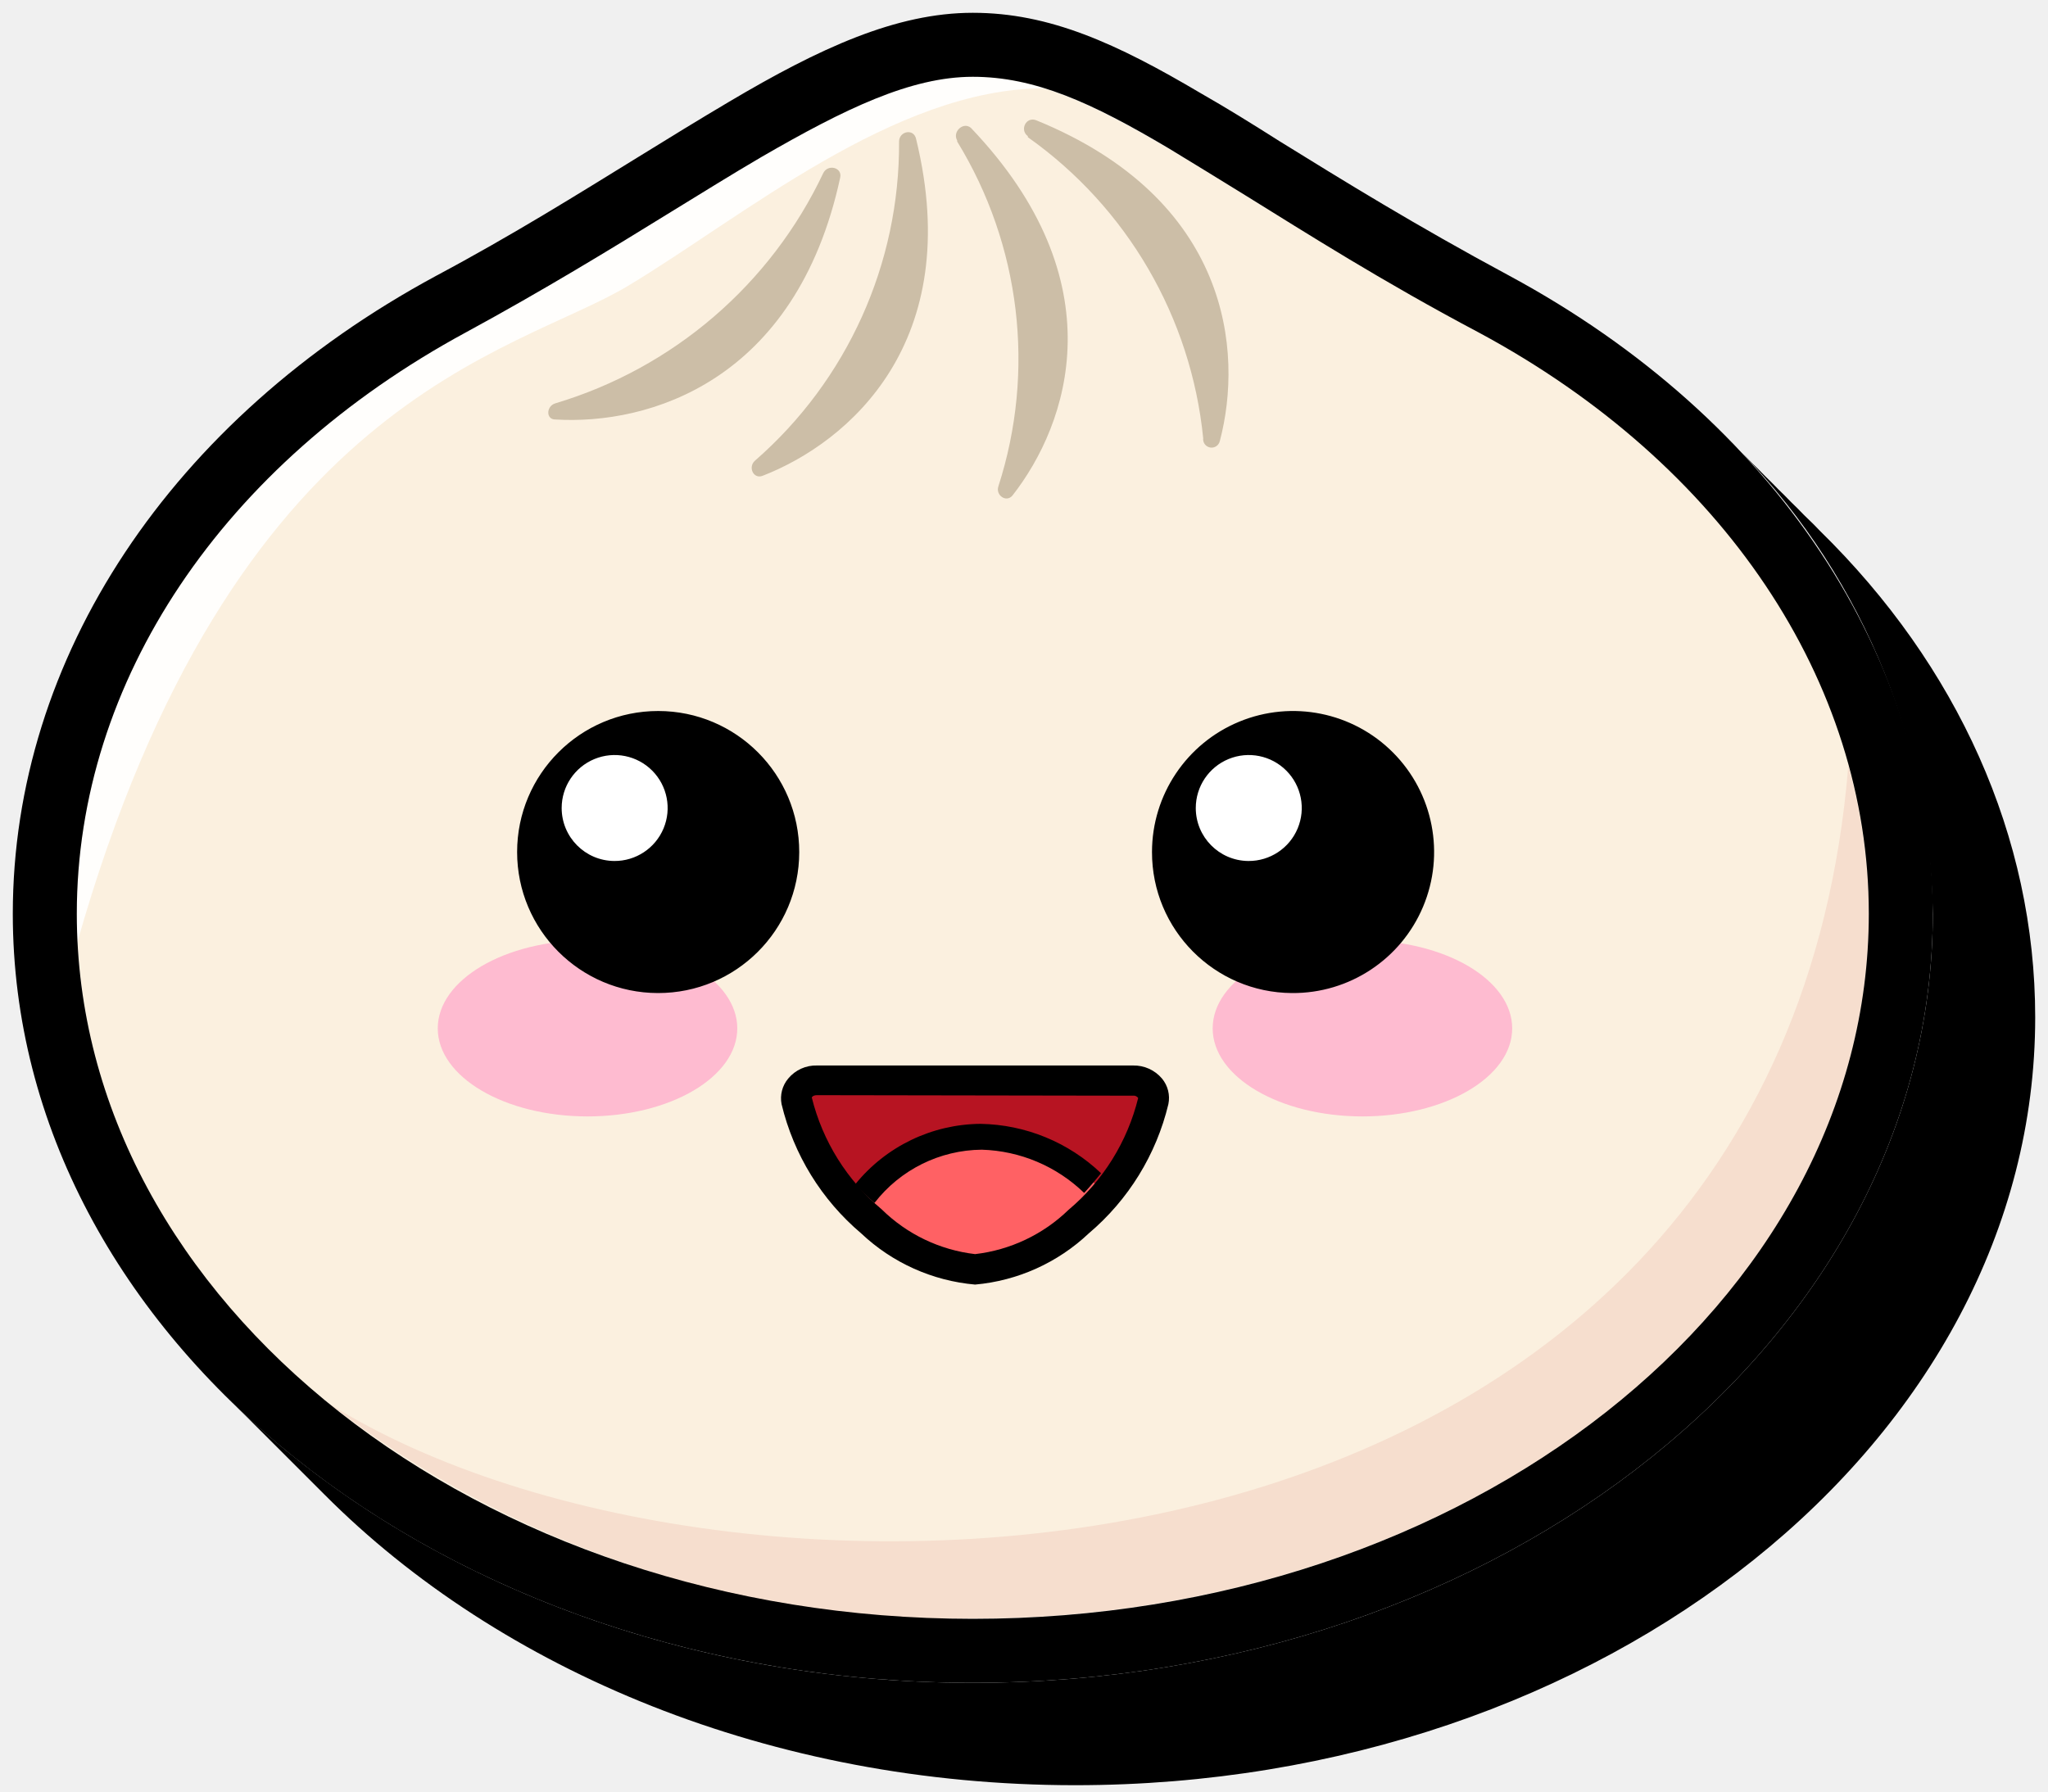
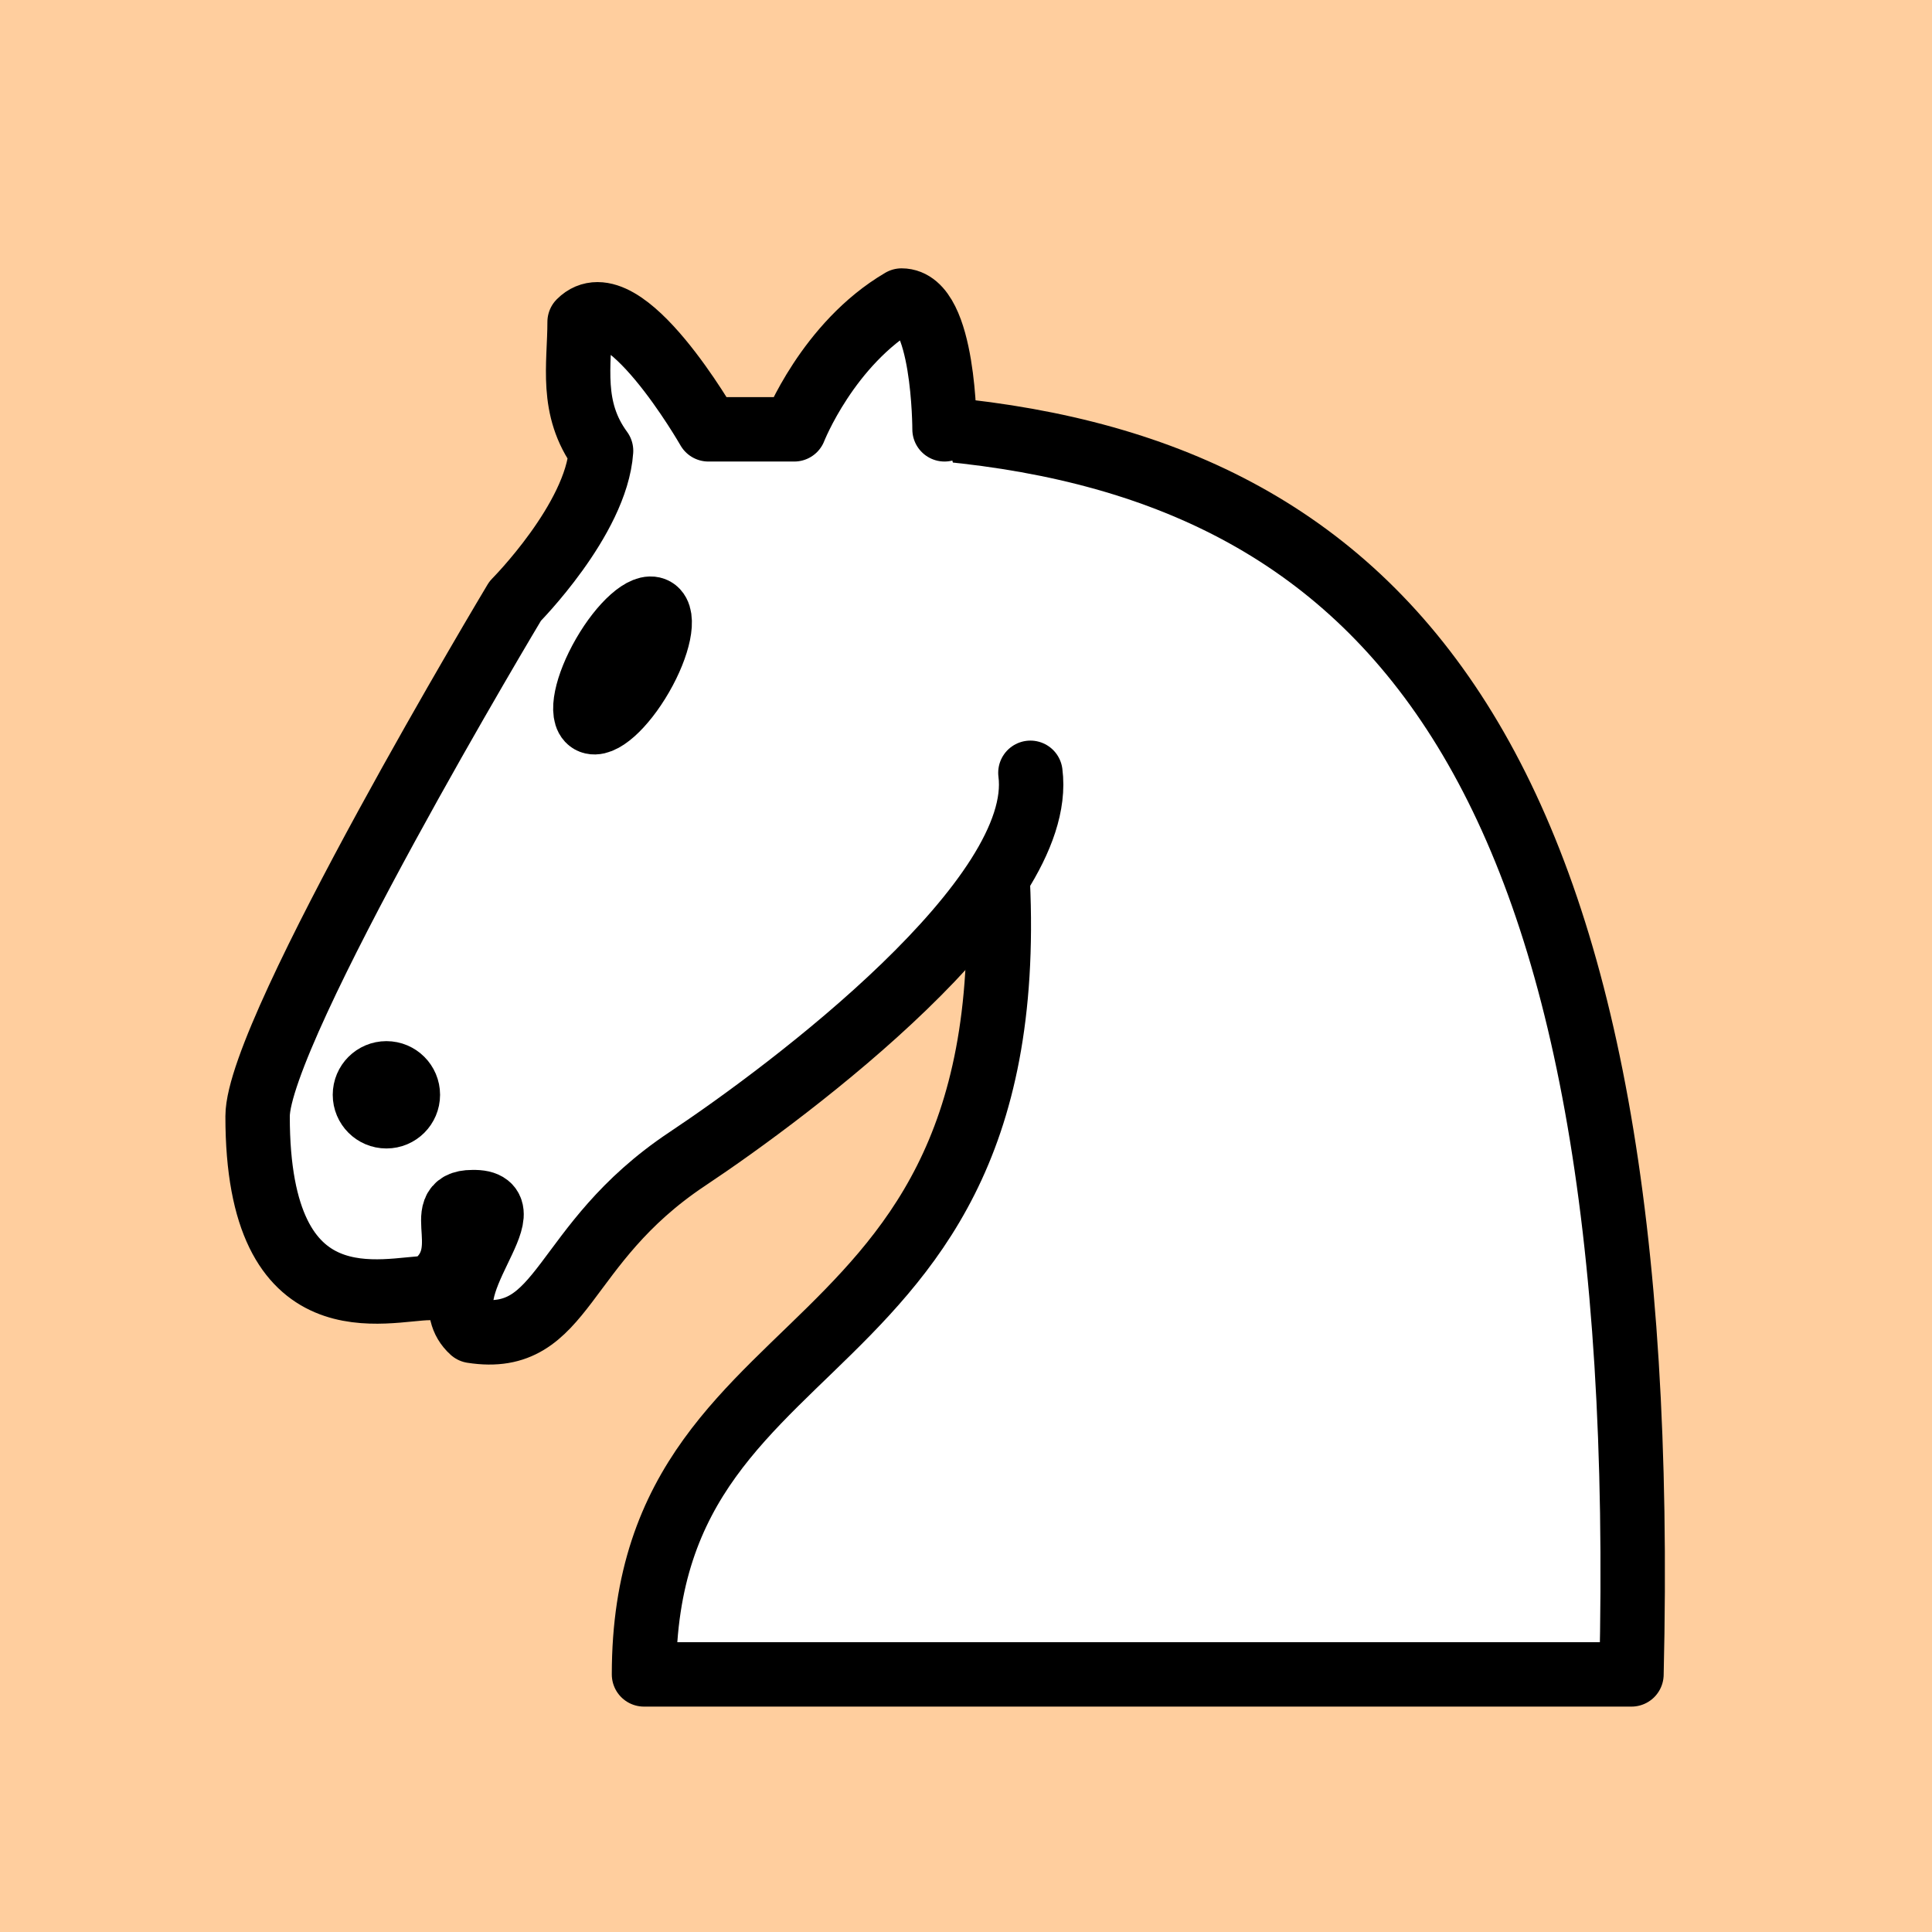
- <svg xmlns="http://www.w3.org/2000/svg" id="Bun" viewBox="0 0 80 70">
-   <path id="Shadow" d="M71.09,20.74c-.16-.17-.33-.34-.5-.5s-.33-.34-.5-.5-.33-.34-.5-.5-.33-.34-.5-.5-.33-.34-.5-.5-.33-.34-.5-.5-.33-.34-.5-.5A26.46,26.46,0,0,1,75.5,35.7c0,16.57-16.82,30.05-37.5,30.05-11.58,0-21.94-4.23-28.83-10.86l.5.5.5.5.5.5.5.5.5.5.5.5.5.5C19.55,65.3,30.14,69.75,42,69.75c20.68,0,37.5-13.48,37.5-30C79.5,32.69,76.46,26,71.09,20.74Z" />
-   <g id="Body">
-     <path id="Background" d="M73,35.7c0,15.21-15.67,27.54-35,27.54S3,50.91,3,35.7C3,26.27,9,17.94,18.22,13S33.18,3,38,3s8.94,4.13,19.78,10C67,17.94,73,26.27,73,35.7Z" style="fill:#fbf0df" />
-     <path id="Bottom_Shadow" data-name="Bottom Shadow" d="M73,35.7a21.67,21.67,0,0,0-.8-5.78c-2.73,33.3-43.35,34.9-59.32,24.94A40,40,0,0,0,38,63.24C57.3,63.24,73,50.89,73,35.7Z" style="fill:#f6dece" />
-     <path id="Light_Shine" data-name="Light Shine" d="M24.53,11.17C29,8.49,34.94,3.46,40.78,3.45A9.29,9.29,0,0,0,38,3c-2.42,0-5,1.25-8.25,3.13-1.13.66-2.3,1.39-3.54,2.15-2.33,1.44-5,3.07-8,4.7C8.69,18.13,3,26.62,3,35.7c0,.4,0,.8,0,1.19C9.06,15.48,20.07,13.85,24.53,11.17Z" style="fill:#fffefc" />
-     <path id="Top" d="M35.12,5.53A16.41,16.41,0,0,1,29.49,18c-.28.25-.06.73.3.59,3.37-1.31,7.92-5.23,6-13.14C35.71,5,35.12,5.12,35.12,5.53Zm2.27,0A16.24,16.24,0,0,1,39,19c-.12.35.31.65.55.36C41.74,16.56,43.65,11,37.93,5,37.64,4.74,37.19,5.14,37.39,5.49Zm2.76-.17A16.42,16.42,0,0,1,47,17.12a.33.33,0,0,0,.65.11c.92-3.49.4-9.44-7.17-12.53C40.08,4.54,39.82,5.08,40.15,5.32ZM21.69,15.76a16.94,16.94,0,0,0,10.47-9c.18-.36.75-.22.66.18-1.73,8-7.52,9.67-11.12,9.45C21.32,16.4,21.33,15.87,21.69,15.76Z" style="fill:#ccbea7;fill-rule:evenodd" />
-     <path id="Outline" d="M38,65.75C17.32,65.75.5,52.27.5,35.7c0-10,6.18-19.33,16.53-24.92,3-1.6,5.57-3.21,7.86-4.62,1.26-.78,2.45-1.51,3.6-2.19C32,1.89,35,.5,38,.5s5.62,1.2,8.9,3.14c1,.57,2,1.19,3.07,1.87,2.49,1.54,5.3,3.28,9,5.27C69.32,16.37,75.5,25.69,75.5,35.7,75.5,52.27,58.68,65.75,38,65.75ZM38,3c-2.42,0-5,1.25-8.25,3.13-1.13.66-2.3,1.39-3.54,2.15-2.33,1.44-5,3.07-8,4.7C8.69,18.13,3,26.62,3,35.7,3,50.89,18.7,63.25,38,63.25S73,50.89,73,35.7C73,26.62,67.31,18.13,57.78,13,54,11,51.05,9.12,48.66,7.64c-1.09-.67-2.09-1.29-3-1.84C42.63,4,40.42,3,38,3Z" />
-   </g>
-   <g id="Mouth">
-     <g id="Background-2" data-name="Background">
-       <path d="M45.05,43a8.93,8.93,0,0,1-2.92,4.71,6.81,6.81,0,0,1-4,1.88A6.84,6.84,0,0,1,34,47.71,8.93,8.93,0,0,1,31.12,43a.72.72,0,0,1,.8-.81H44.26A.72.72,0,0,1,45.05,43Z" style="fill:#b71422" />
-     </g>
-     <g id="Tongue">
-       <path id="Background-3" data-name="Background" d="M34,47.79a6.91,6.91,0,0,0,4.12,1.9,6.91,6.91,0,0,0,4.11-1.9,10.63,10.63,0,0,0,1-1.07,6.83,6.83,0,0,0-4.9-2.31,6.15,6.15,0,0,0-5,2.78C33.56,47.4,33.76,47.6,34,47.79Z" style="fill:#ff6164" />
-       <path id="Outline-2" data-name="Outline" d="M34.16,47a5.36,5.36,0,0,1,4.19-2.08,6,6,0,0,1,4,1.69c.23-.25.45-.51.66-.77a7,7,0,0,0-4.71-1.93,6.36,6.36,0,0,0-4.89,2.36A9.53,9.53,0,0,0,34.16,47Z" />
-     </g>
-     <path id="Outline-3" data-name="Outline" d="M38.09,50.19a7.42,7.42,0,0,1-4.45-2,9.52,9.52,0,0,1-3.11-5.05,1.2,1.2,0,0,1,.26-1,1.41,1.41,0,0,1,1.13-.51H44.26a1.44,1.44,0,0,1,1.13.51,1.19,1.19,0,0,1,.25,1h0a9.52,9.52,0,0,1-3.11,5.05A7.42,7.42,0,0,1,38.09,50.19Zm-6.17-7.4c-.16,0-.2.07-.21.09a8.29,8.29,0,0,0,2.73,4.37A6.23,6.23,0,0,0,38.09,49a6.28,6.28,0,0,0,3.65-1.73,8.3,8.3,0,0,0,2.72-4.37.21.21,0,0,0-.2-.09Z" />
-   </g>
-   <g id="Face">
-     <ellipse id="Right_Blush" data-name="Right Blush" cx="53.22" cy="40.18" rx="5.85" ry="3.44" style="fill:#febbd0" />
-     <ellipse id="Left_Bluch" data-name="Left Bluch" cx="22.95" cy="40.18" rx="5.85" ry="3.44" style="fill:#febbd0" />
-     <path id="Eyes" d="M25.7,38.8a5.51,5.51,0,1,0-5.5-5.51A5.51,5.51,0,0,0,25.7,38.8Zm24.77,0A5.51,5.51,0,1,0,45,33.29,5.5,5.5,0,0,0,50.47,38.8Z" style="fill-rule:evenodd" />
-     <path id="Iris" d="M24,33.64a2.07,2.07,0,1,0-2.06-2.07A2.07,2.07,0,0,0,24,33.64Zm24.77,0a2.07,2.07,0,1,0-2.06-2.07A2.07,2.07,0,0,0,48.75,33.64Z" style="fill:#fff;fill-rule:evenodd" />
+ <svg xmlns="http://www.w3.org/2000/svg" version="1.1" width="45" height="45">
+   <g style="opacity:1; fill:none; fill-opacity:1; fill-rule:evenodd; stroke:#000000; stroke-width:1.5; stroke-linecap:round;stroke-linejoin:round;stroke-miterlimit:4; stroke-dasharray:none; stroke-opacity:1;">
+     <rect x="0" y="0" width="45" height="45" style="fill:#ffce9e; stroke:none;" />
+     <path d="M 22,10 C 32.5,11 38.5,18 38,39 L 15,39 C 15,30 25,32.5 23,18" style="fill:#ffffff; stroke:#000000;" />
+     <path d="M 24,18 C 24.38,20.91 18.45,25.37 16,27 C 13,29 13.18,31.34 11,31 C 9.958,30.06 12.41,27.96 11,28 C 10,28 11.19,29.23 10,30 C 9,30 5.997,31 6,26 C 6,24 12,14 12,14 C 12,14 13.89,12.1 14,10.5 C 13.27,9.506 13.5,8.5 13.5,7.5 C 14.5,6.5 16.5,10 16.5,10 L 18.5,10 C 18.5,10 19.28,8.008 21,7 C 22,7 22,10 22,10" style="fill:#ffffff; stroke:#000000;" />
+     <path d="M 9.5 25.5 A 0.5 0.5 0 1 1 8.5,25.5 A 0.5 0.5 0 1 1 9.5 25.5 z" style="fill:#000000; stroke:#000000;" />
+     <path d="M 15 15.5 A 0.5 1.5 0 1 1  14,15.5 A 0.5 1.5 0 1 1  15 15.5 z" transform="matrix(0.866,0.5,-0.5,0.866,9.693,-5.173)" style="fill:#000000; stroke:#000000;" />
  </g>
</svg>
